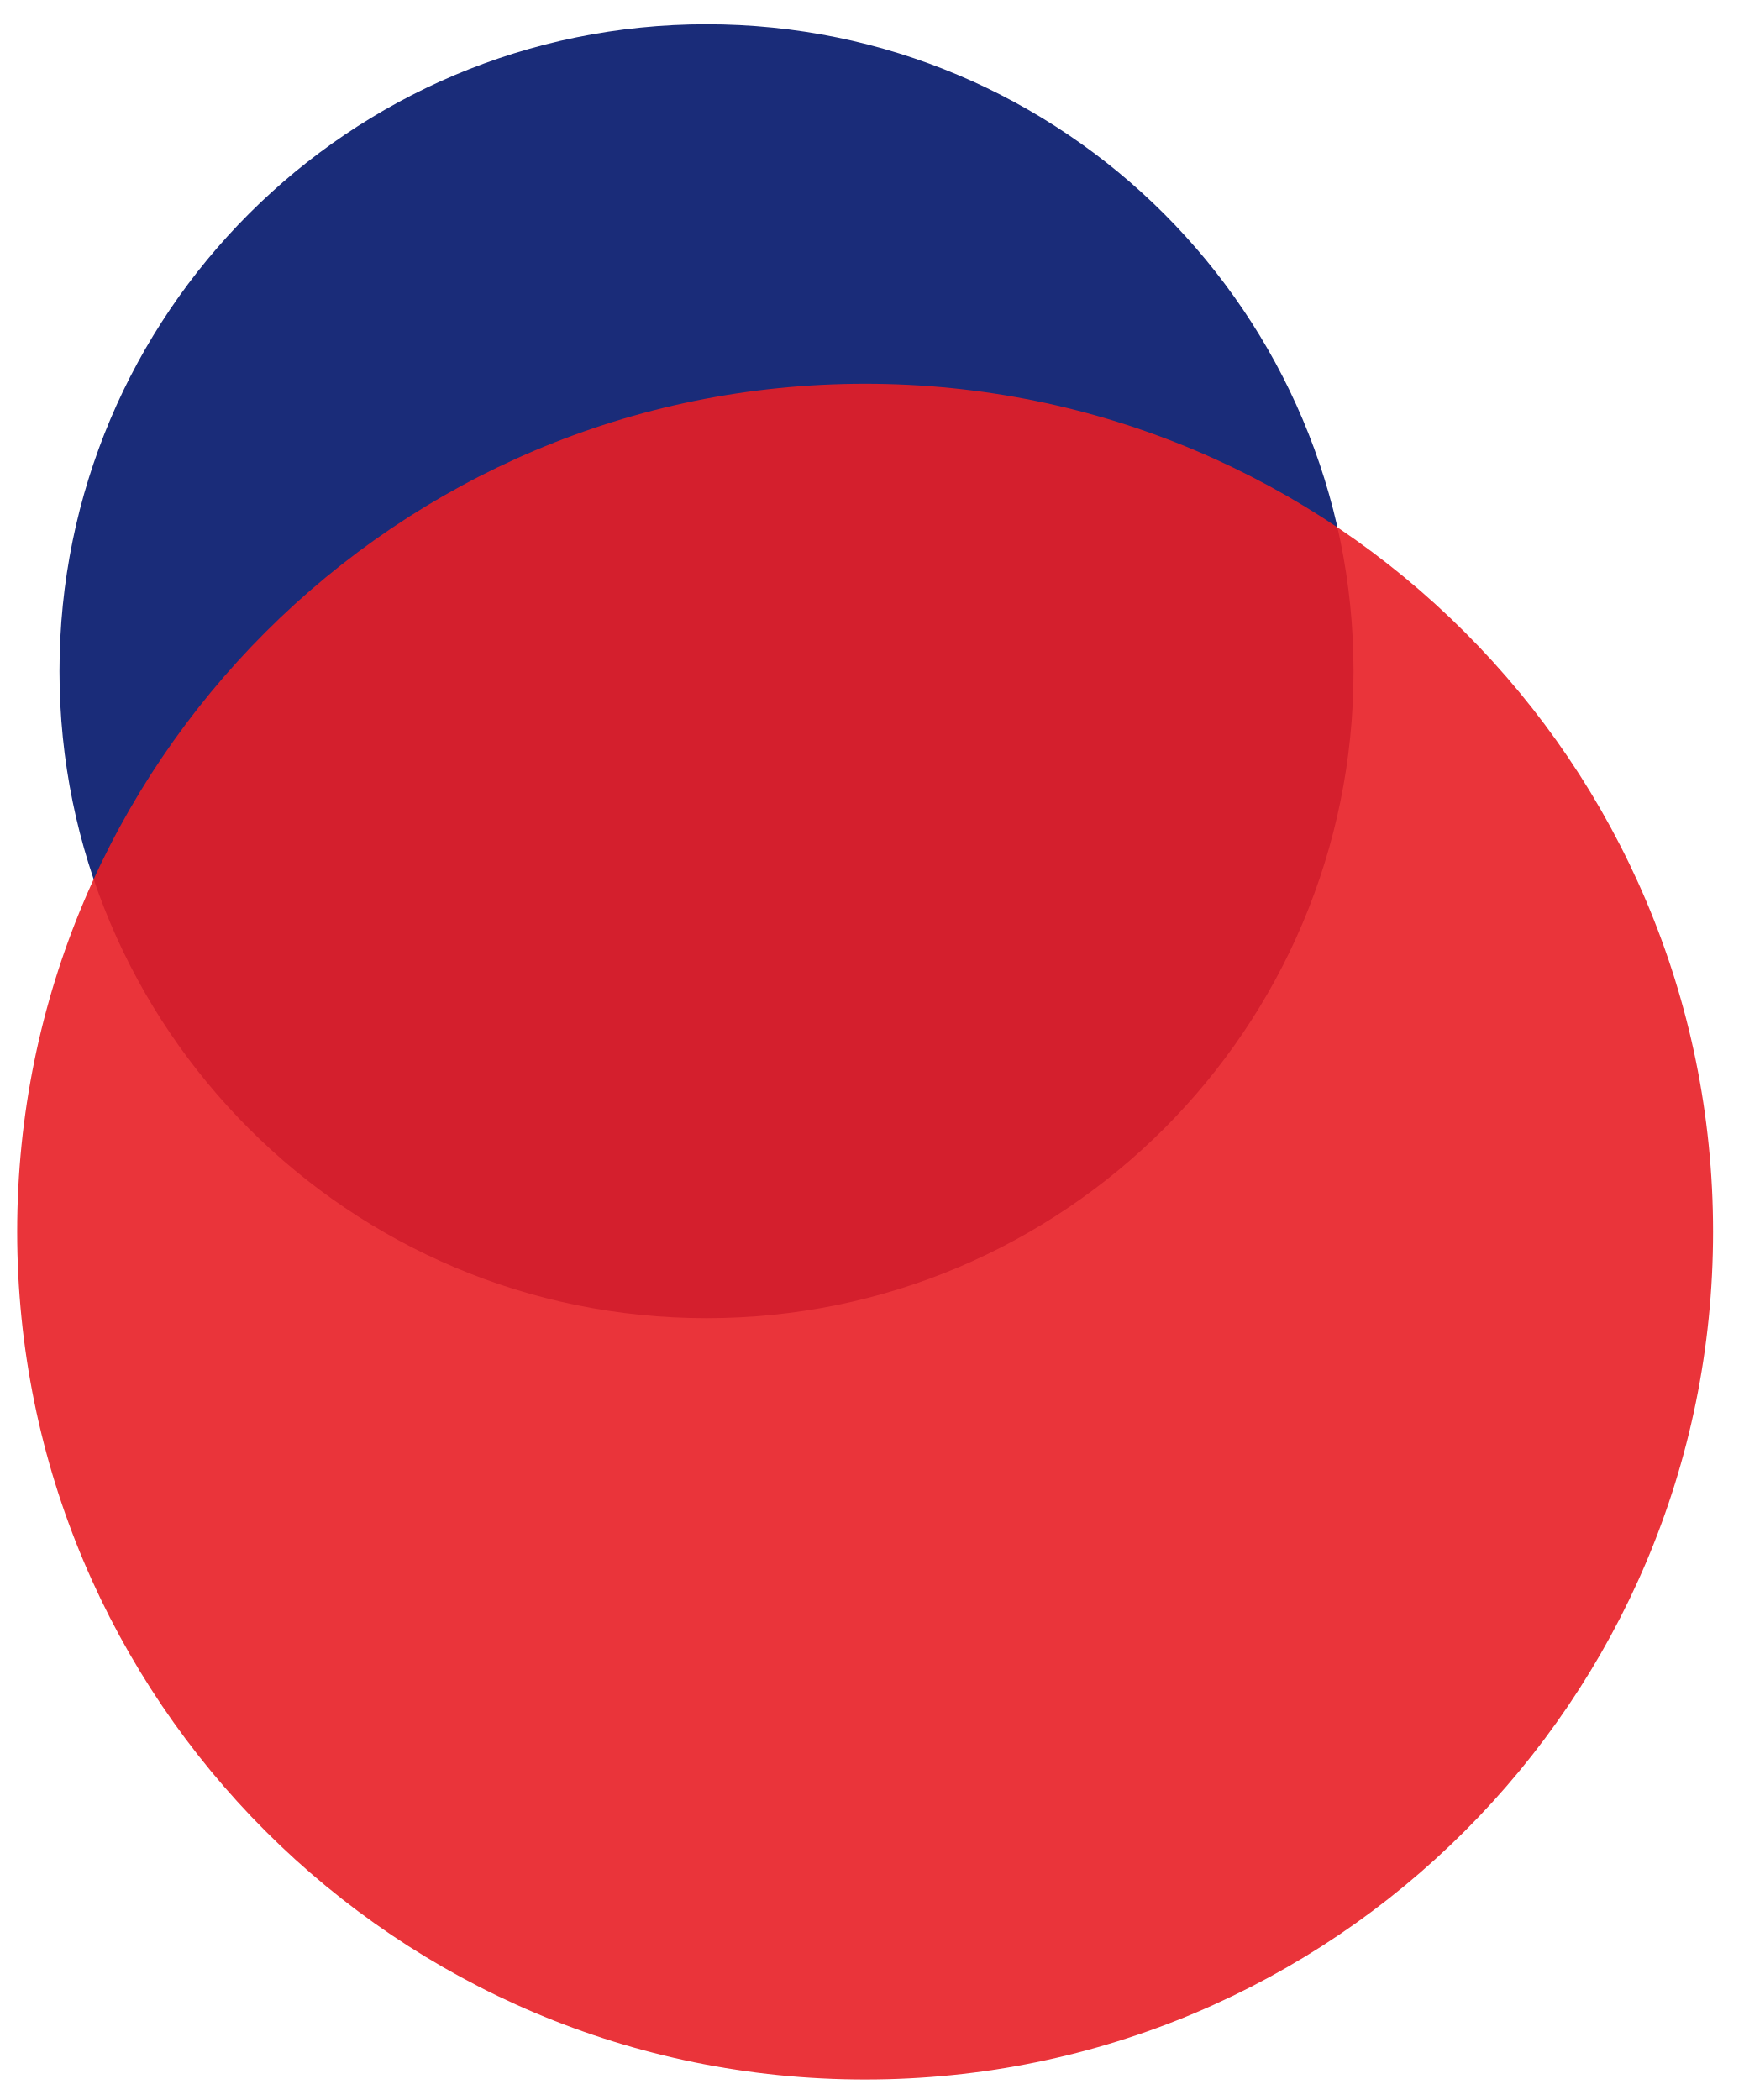
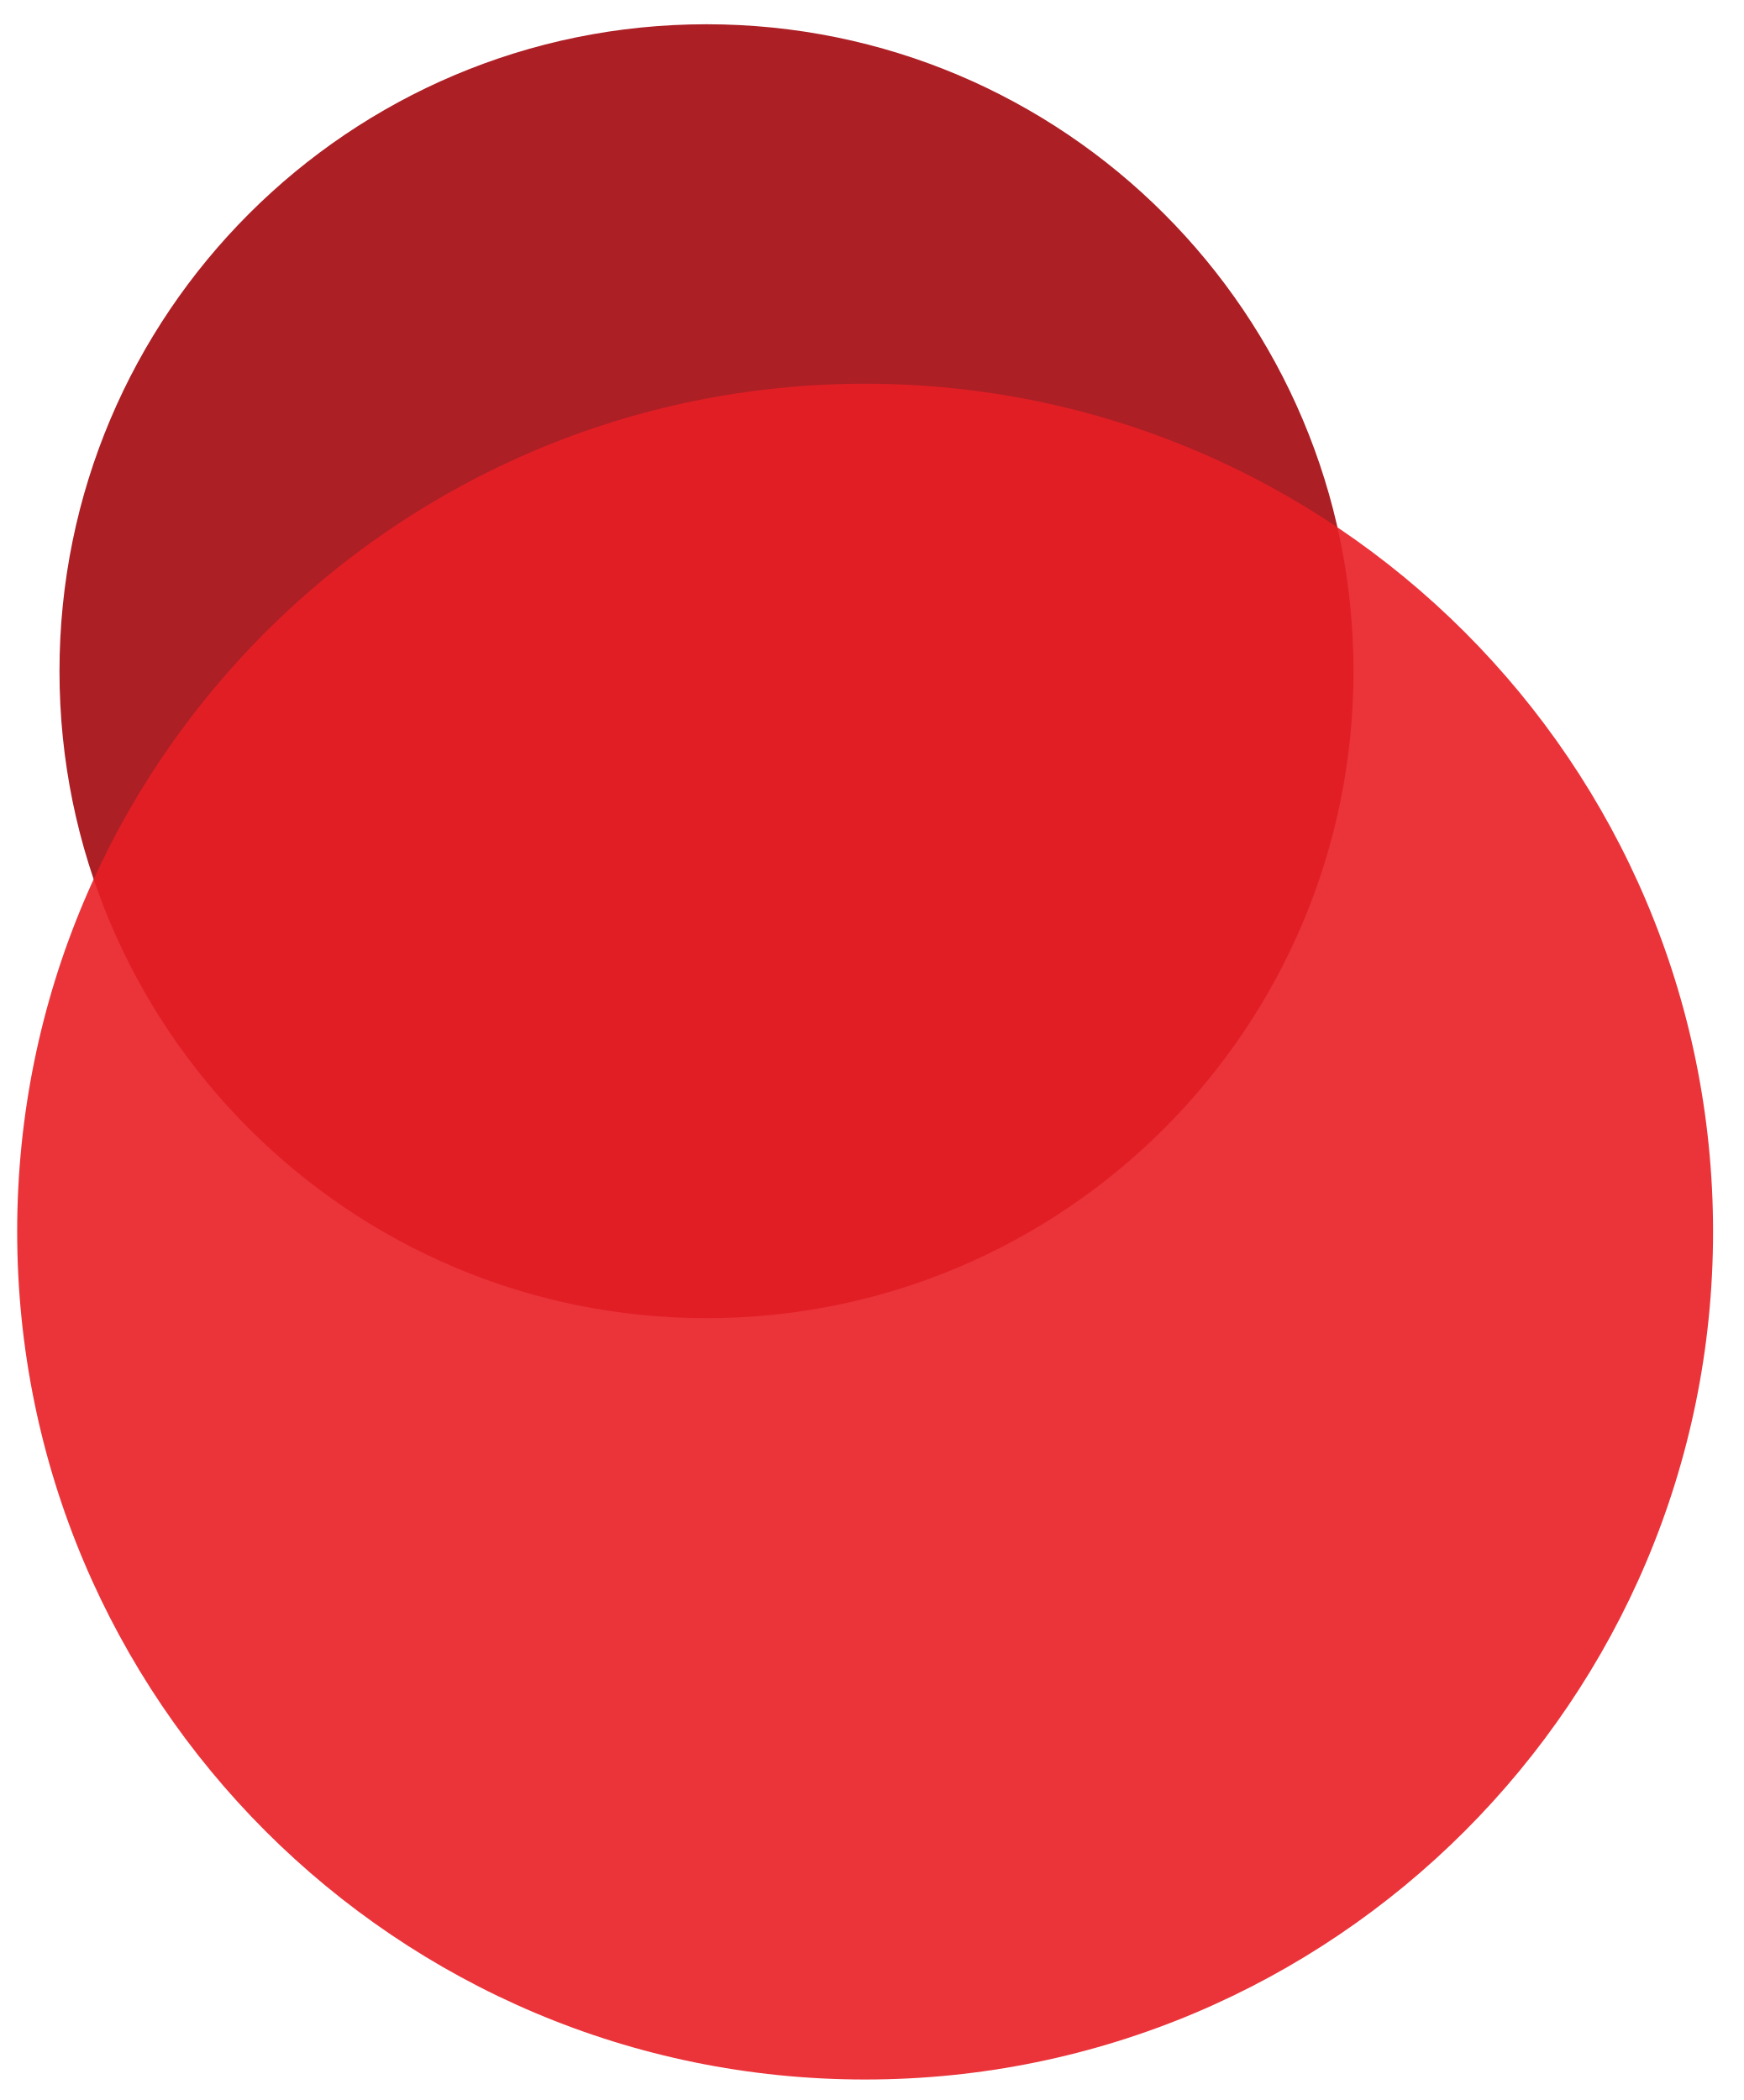
<svg xmlns="http://www.w3.org/2000/svg" width="279.71" height="336.956">
  <switch>
    <g>
-       <circle fill="#1A2C79" cx="113.352" cy="107.7" r="103.808" />
+       <circle fill="#ac1f25" cx="113.352" cy="107.7" r="103.808" />
      <path opacity=".9" fill="#e81e25" d="M138.803 333.668c75.136 0 136.041-60.915 136.041-136.046 0-75.14-60.905-136.046-136.041-136.046-75.14 0-136.048 60.907-136.048 136.046 0 75.131 60.909 136.046 136.048 136.046z" />
    </g>
  </switch>
</svg>
